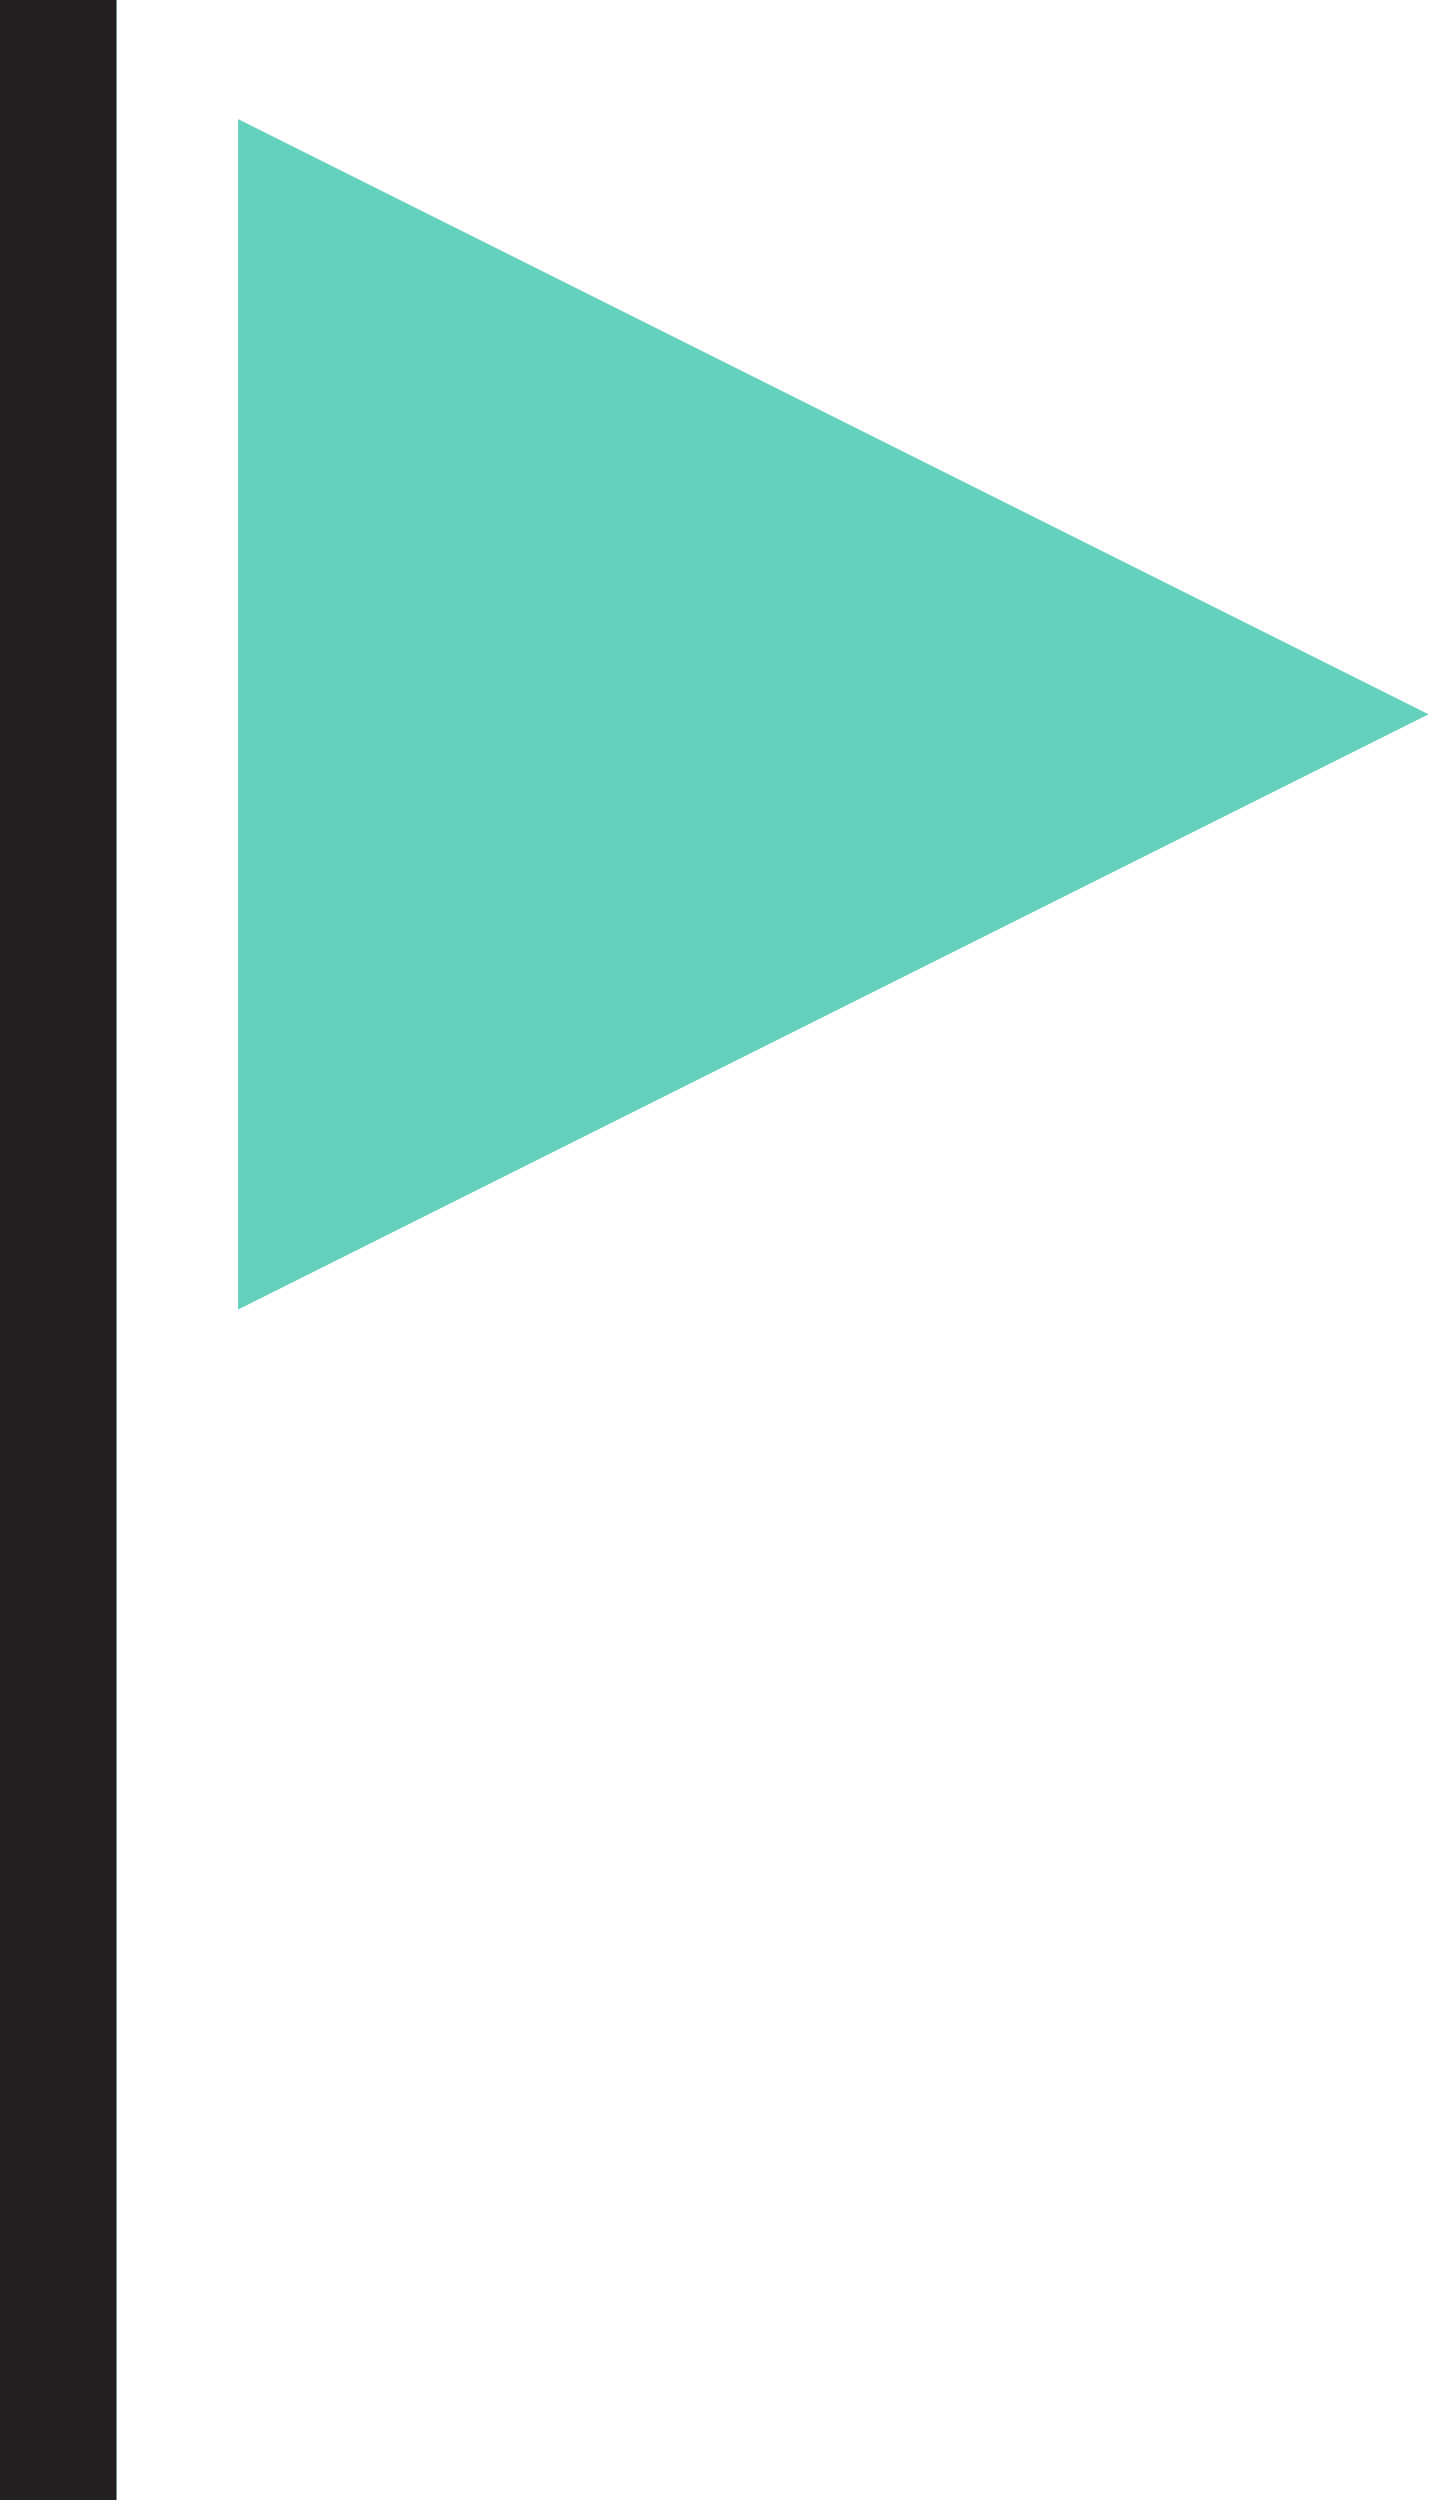
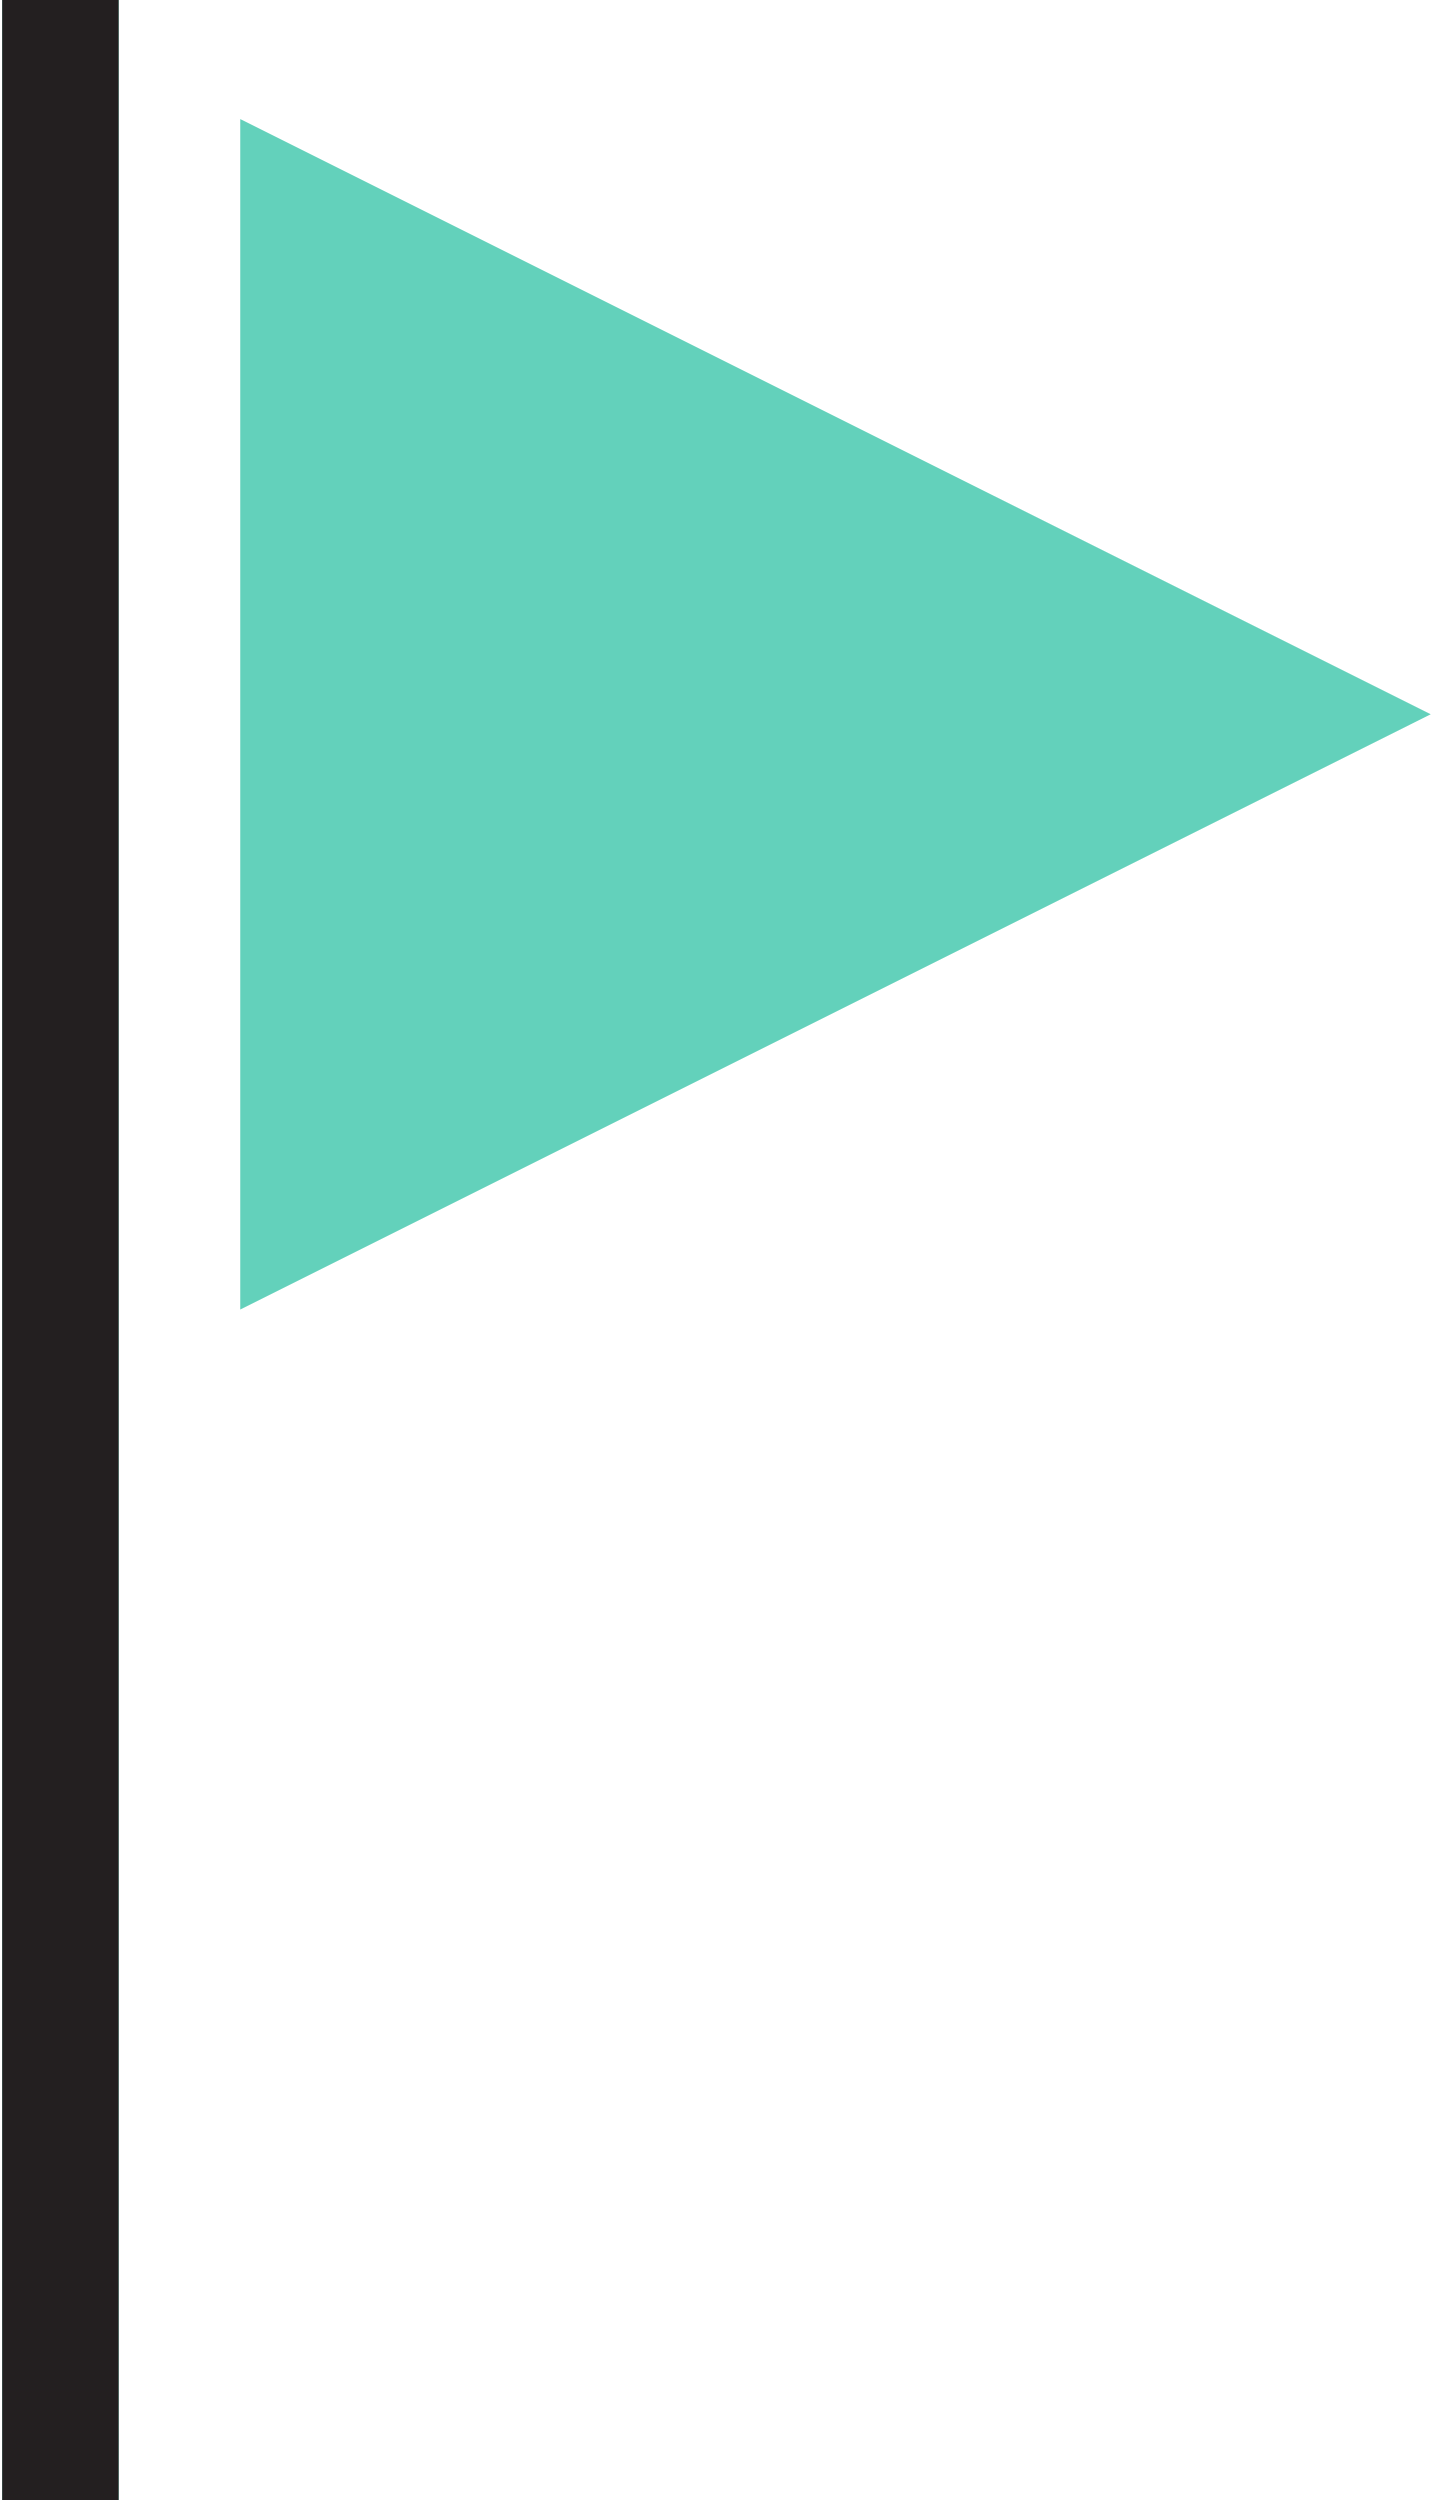
- <svg xmlns="http://www.w3.org/2000/svg" width="46.68" height="81.691" viewBox="-11.34 -28.346 46.68 81.691">
+ <svg xmlns="http://www.w3.org/2000/svg" width="47" height="82" viewBox="-11.34 -28.346 46.68 81.691">
  <path fill="#63D1BB" d="M-3.561-24.455v38.9l38.9-19.451-38.9-19.449zm-7.779 77.801v-81.691h3.805v81.691h-3.805z" />
  <path fill="#231F20" d="M-11.34-28.346h3.805v81.691h-3.805z" />
</svg>
